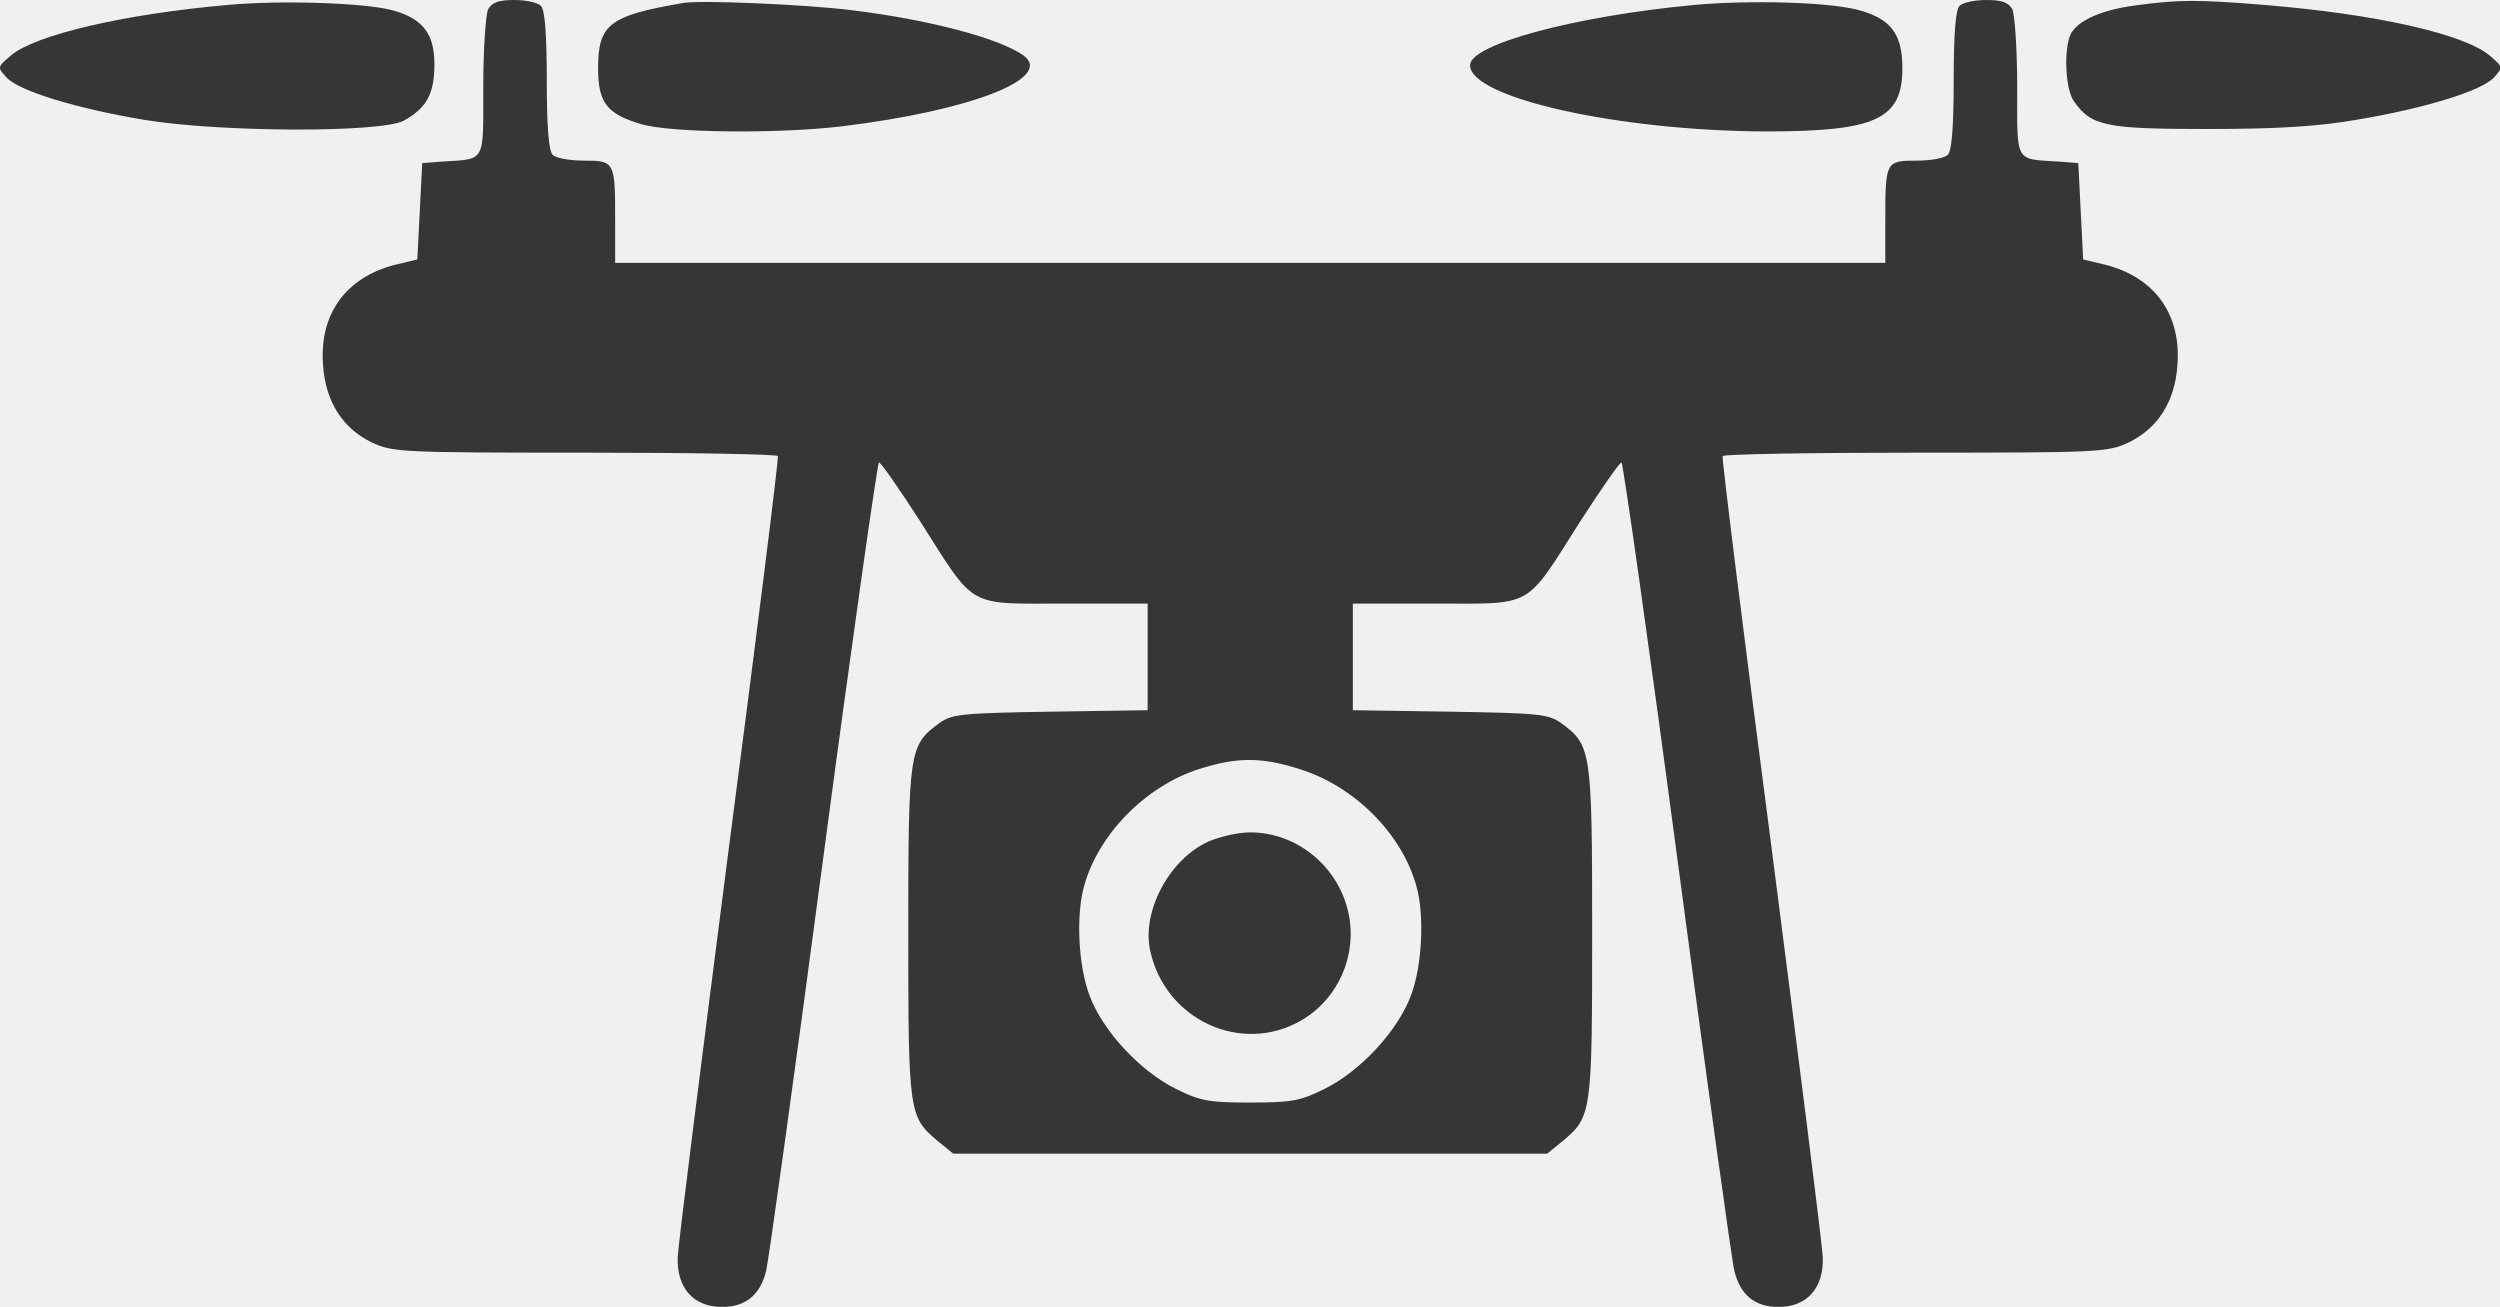
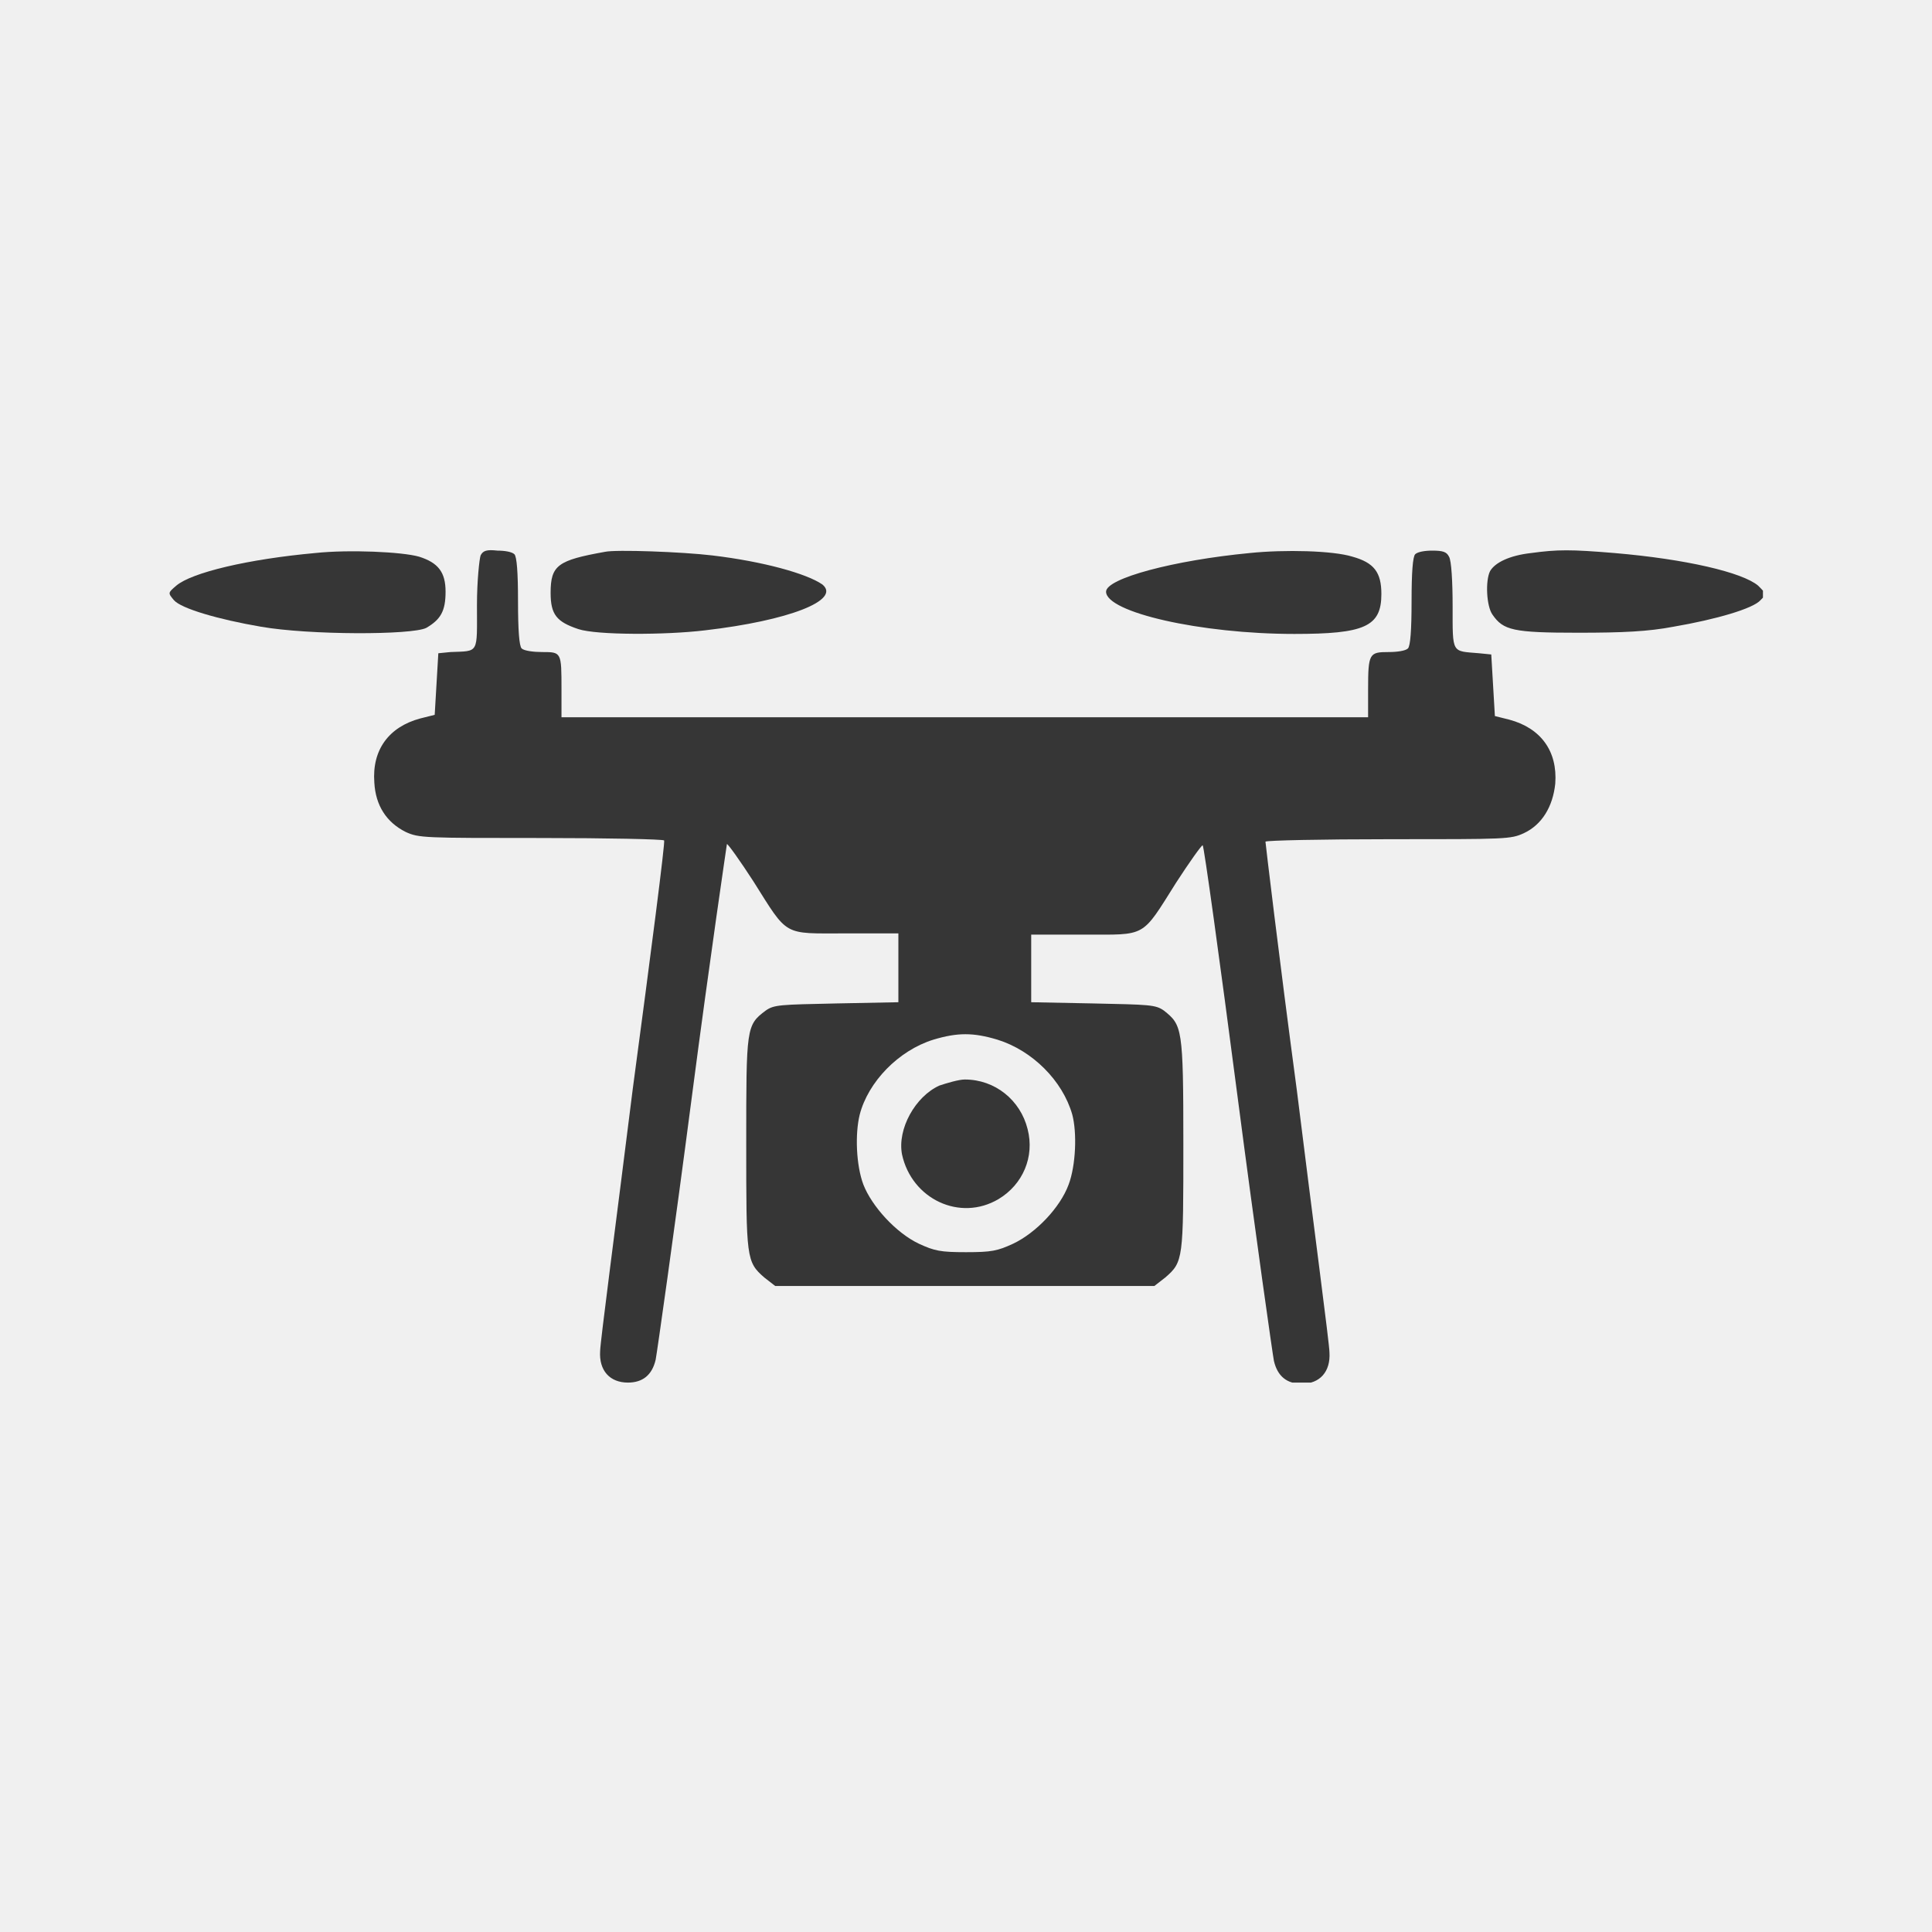
- <svg xmlns="http://www.w3.org/2000/svg" fill="none" viewBox="0 0 132 69">
-   <g fill="#363636" clip-path="url(#clip0)">
-     <path d="M12.052.258C6.507.745 1.838 1.85.575 2.93c-.723.617-.723.617-.232 1.157.644.72 3.713 1.645 7.247 2.236 3.998.668 12.51.693 13.724.051 1.211-.668 1.623-1.414 1.623-2.981 0-1.619-.619-2.416-2.217-2.853C19.274.154 14.94 0 12.052.258zM25.774.488c-.129.283-.258 2.108-.258 4.112 0 4.061.155 3.778-2.192 3.933l-1.03.077-.259 5.089-1.186.283c-2.58.668-4 2.595-3.792 5.294.128 1.927 1.03 3.341 2.579 4.087 1.109.513 1.47.538 11.246.538 5.545 0 10.137.079 10.188.18.051.13-1.11 9.408-2.58 20.64-1.444 11.23-2.683 20.997-2.708 21.666-.051 1.617.826 2.62 2.348 2.62 1.237 0 2.012-.64 2.321-1.9.13-.514 1.496-10.334 3.018-21.822 1.522-11.463 2.863-20.869 2.94-20.869.104 0 1.084 1.413 2.193 3.136 2.94 4.626 2.399 4.317 7.635 4.317h4.359v5.63l-5.133.077c-4.72.077-5.21.127-5.881.615-1.573 1.157-1.625 1.415-1.625 10.977 0 9.534.026 9.792 1.522 11.05l.851.695h31.365l.851-.696c1.496-1.257 1.52-1.515 1.52-11.05 0-9.56-.05-9.819-1.622-10.976-.671-.488-1.162-.538-5.882-.615l-5.132-.077v-5.63h4.36c5.234 0 4.693.309 7.633-4.317 1.11-1.723 2.09-3.136 2.194-3.136.076 0 1.418 9.406 2.94 20.869 1.522 11.488 2.889 21.308 3.018 21.821.31 1.26 1.082 1.902 2.321 1.902 1.522 0 2.4-1.004 2.347-2.621-.026-.67-1.264-10.436-2.71-21.666-1.468-11.232-2.63-20.51-2.577-20.64.05-.101 4.641-.18 10.189-.18 9.775 0 10.136-.025 11.244-.538 1.548-.746 2.45-2.16 2.579-4.087.207-2.699-1.211-4.626-3.791-5.294l-1.187-.283-.256-5.089-1.032-.077c-2.347-.155-2.194.128-2.194-3.933 0-2.004-.128-3.829-.257-4.112-.206-.36-.543-.488-1.367-.488-.619 0-1.238.128-1.42.309-.206.205-.309 1.465-.309 3.932 0 2.467-.103 3.727-.31 3.932-.18.18-.901.308-1.649.308-1.626 0-1.652.052-1.652 3.11v2.287H32.48v-2.287c0-3.058-.024-3.11-1.65-3.11-.748 0-1.47-.129-1.65-.308-.207-.205-.31-1.465-.31-3.932 0-2.467-.103-3.727-.31-3.932-.18-.18-.8-.309-1.418-.309-.825 0-1.16.128-1.368.488zm42.843 40.12c2.889.899 5.392 3.393 6.166 6.168.439 1.543.31 4.216-.284 5.784-.696 1.875-2.685 4.01-4.565 4.935-1.29.642-1.754.719-3.921.719s-2.631-.077-3.92-.719c-1.885-.926-3.87-3.06-4.567-4.935-.592-1.568-.722-4.24-.283-5.784.748-2.723 3.25-5.27 6.061-6.168 2.012-.642 3.3-.642 5.313 0z" />
-     <path d="M63.794 44.438c-2.037.925-3.507 3.649-3.069 5.73.774 3.677 4.823 5.553 7.996 3.702 1.985-1.158 2.99-3.547 2.45-5.783-.568-2.39-2.734-4.138-5.158-4.138-.646 0-1.626.232-2.22.489zM36.092.154c-3.92.668-4.513 1.131-4.513 3.444 0 1.825.463 2.416 2.268 2.956 1.55.462 7.172.514 10.5.128 6.86-.822 11.322-2.544 9.698-3.752-1.265-.9-4.902-1.876-9.054-2.39-2.475-.308-7.996-.54-8.9-.386zM89.484.258C83.165.848 77.62 2.339 77.62 3.444c0 1.722 7.84 3.47 15.63 3.496 5.804 0 7.196-.643 7.196-3.342 0-1.824-.619-2.621-2.373-3.084C96.423.103 92.398 0 89.484.258zM112.776.283c-1.78.231-3.018.77-3.43 1.491-.387.77-.31 2.904.154 3.572.928 1.31 1.652 1.465 7.068 1.465 3.661 0 5.802-.129 7.867-.488 3.534-.591 6.603-1.517 7.248-2.236.49-.54.49-.54-.233-1.157-1.341-1.13-5.958-2.185-11.916-2.672-3.481-.283-4.488-.283-6.758.025z" />
+ <svg xmlns="http://www.w3.org/2000/svg" xmlns:xlink="http://www.w3.org/1999/xlink" version="1.1" id="Layer_1" x="0px" y="0px" viewBox="0 0 160 160" style="enable-background:new 0 0 160 160;" xml:space="preserve">
+   <style type="text/css">
+ 	.st0{clip-path:url(#SVGID_2_);}
+ 	.st1{fill:#363636;}
+ </style>
+   <g>
+     <defs>
+       <rect id="SVGID_1_" x="14" y="45.5" width="132" height="69" />
+     </defs>
+     <clipPath id="SVGID_2_">
+       <use xlink:href="#SVGID_1_" style="overflow:visible;" />
+     </clipPath>
+     <g class="st0">
+       <path class="st1" d="M26.1,45.8c-5.5,0.5-10.2,1.6-11.5,2.7c-0.7,0.6-0.7,0.6-0.2,1.2c0.6,0.7,3.7,1.6,7.2,2.2    c4,0.7,12.5,0.7,13.7,0.1c1.2-0.7,1.6-1.4,1.6-3c0-1.6-0.6-2.4-2.2-2.9C33.3,45.7,28.9,45.5,26.1,45.8z M39.8,46    c-0.1,0.3-0.3,2.1-0.3,4.1c0,4.1,0.2,3.8-2.2,3.9l-1,0.1L36,59.2l-1.2,0.3c-2.6,0.7-4,2.6-3.8,5.3c0.1,1.9,1,3.3,2.6,4.1    c1.1,0.5,1.5,0.5,11.2,0.5c5.5,0,10.1,0.1,10.2,0.2c0.1,0.1-1.1,9.4-2.6,20.6c-1.4,11.2-2.7,21-2.7,21.7c-0.1,1.6,0.8,2.6,2.3,2.6    c1.2,0,2-0.6,2.3-1.9c0.1-0.5,1.5-10.3,3-21.8c1.5-11.5,2.9-20.9,2.9-20.9c0.1,0,1.1,1.4,2.2,3.1c2.9,4.6,2.4,4.3,7.6,4.3h4.4V83    l-5.1,0.1c-4.7,0.1-5.2,0.1-5.9,0.6c-1.6,1.2-1.6,1.4-1.6,11c0,9.5,0,9.8,1.5,11.1l0.9,0.7h31.4l0.9-0.7c1.5-1.3,1.5-1.5,1.5-11.1    c0-9.6-0.1-9.8-1.6-11c-0.7-0.5-1.2-0.5-5.9-0.6L85.4,83v-5.6h4.4c5.2,0,4.7,0.3,7.6-4.3c1.1-1.7,2.1-3.1,2.2-3.1    c0.1,0,1.4,9.4,2.9,20.9c1.5,11.5,2.9,21.3,3,21.8c0.3,1.3,1.1,1.9,2.3,1.9c1.5,0,2.4-1,2.3-2.6c0-0.7-1.3-10.4-2.7-21.7    c-1.5-11.2-2.6-20.5-2.6-20.6c0.1-0.1,4.6-0.2,10.2-0.2c9.8,0,10.1,0,11.2-0.5c1.5-0.7,2.4-2.2,2.6-4.1c0.2-2.7-1.2-4.6-3.8-5.3    l-1.2-0.3l-0.3-5.1l-1-0.1c-2.3-0.2-2.2,0.1-2.2-3.9c0-2-0.1-3.8-0.3-4.1c-0.2-0.4-0.5-0.5-1.4-0.5c-0.6,0-1.2,0.1-1.4,0.3    c-0.2,0.2-0.3,1.5-0.3,3.9s-0.1,3.7-0.3,3.9c-0.2,0.2-0.9,0.3-1.6,0.3c-1.6,0-1.7,0.1-1.7,3.1v2.3H46.5v-2.3c0-3.1,0-3.1-1.6-3.1    c-0.7,0-1.5-0.1-1.7-0.3c-0.2-0.2-0.3-1.5-0.3-3.9s-0.1-3.7-0.3-3.9c-0.2-0.2-0.8-0.3-1.4-0.3C40.3,45.5,40,45.6,39.8,46z     M82.6,86.1c2.9,0.9,5.4,3.4,6.2,6.2c0.4,1.5,0.3,4.2-0.3,5.8c-0.7,1.9-2.7,4-4.6,4.9c-1.3,0.6-1.8,0.7-3.9,0.7s-2.6-0.1-3.9-0.7    c-1.9-0.9-3.9-3.1-4.6-4.9c-0.6-1.6-0.7-4.2-0.3-5.8c0.7-2.7,3.2-5.3,6.1-6.2C79.3,85.5,80.6,85.5,82.6,86.1z" />
+       <path class="st1" d="M77.8,89.9c-2,0.9-3.5,3.6-3.1,5.7c0.8,3.7,4.8,5.6,8,3.7c2-1.2,3-3.5,2.4-5.8c-0.6-2.4-2.7-4.1-5.2-4.1    C79.4,89.4,78.4,89.7,77.8,89.9L77.8,89.9z M50.1,45.7c-3.9,0.7-4.5,1.1-4.5,3.4c0,1.8,0.5,2.4,2.3,3c1.5,0.5,7.2,0.5,10.5,0.1    c6.9-0.8,11.3-2.5,9.7-3.8c-1.3-0.9-4.9-1.9-9.1-2.4C56.5,45.7,51,45.5,50.1,45.7L50.1,45.7z M103.5,45.8    c-6.3,0.6-11.9,2.1-11.9,3.2c0,1.7,7.8,3.5,15.6,3.5c5.8,0,7.2-0.6,7.2-3.3c0-1.8-0.6-2.6-2.4-3.1    C110.4,45.6,106.4,45.5,103.5,45.8z M126.8,45.8c-1.8,0.2-3,0.8-3.4,1.5c-0.4,0.8-0.3,2.9,0.2,3.6c0.9,1.3,1.7,1.5,7.1,1.5    c3.7,0,5.8-0.1,7.9-0.5c3.5-0.6,6.6-1.5,7.2-2.2c0.5-0.5,0.5-0.5-0.2-1.2c-1.3-1.1-6-2.2-11.9-2.7C130.1,45.5,129,45.5,126.8,45.8    z" />
+     </g>
  </g>
-   <defs>
-     <clipPath id="clip0">
-       <path fill="#fff" d="M0 0h132v69H0z" />
-     </clipPath>
-   </defs>
</svg>
